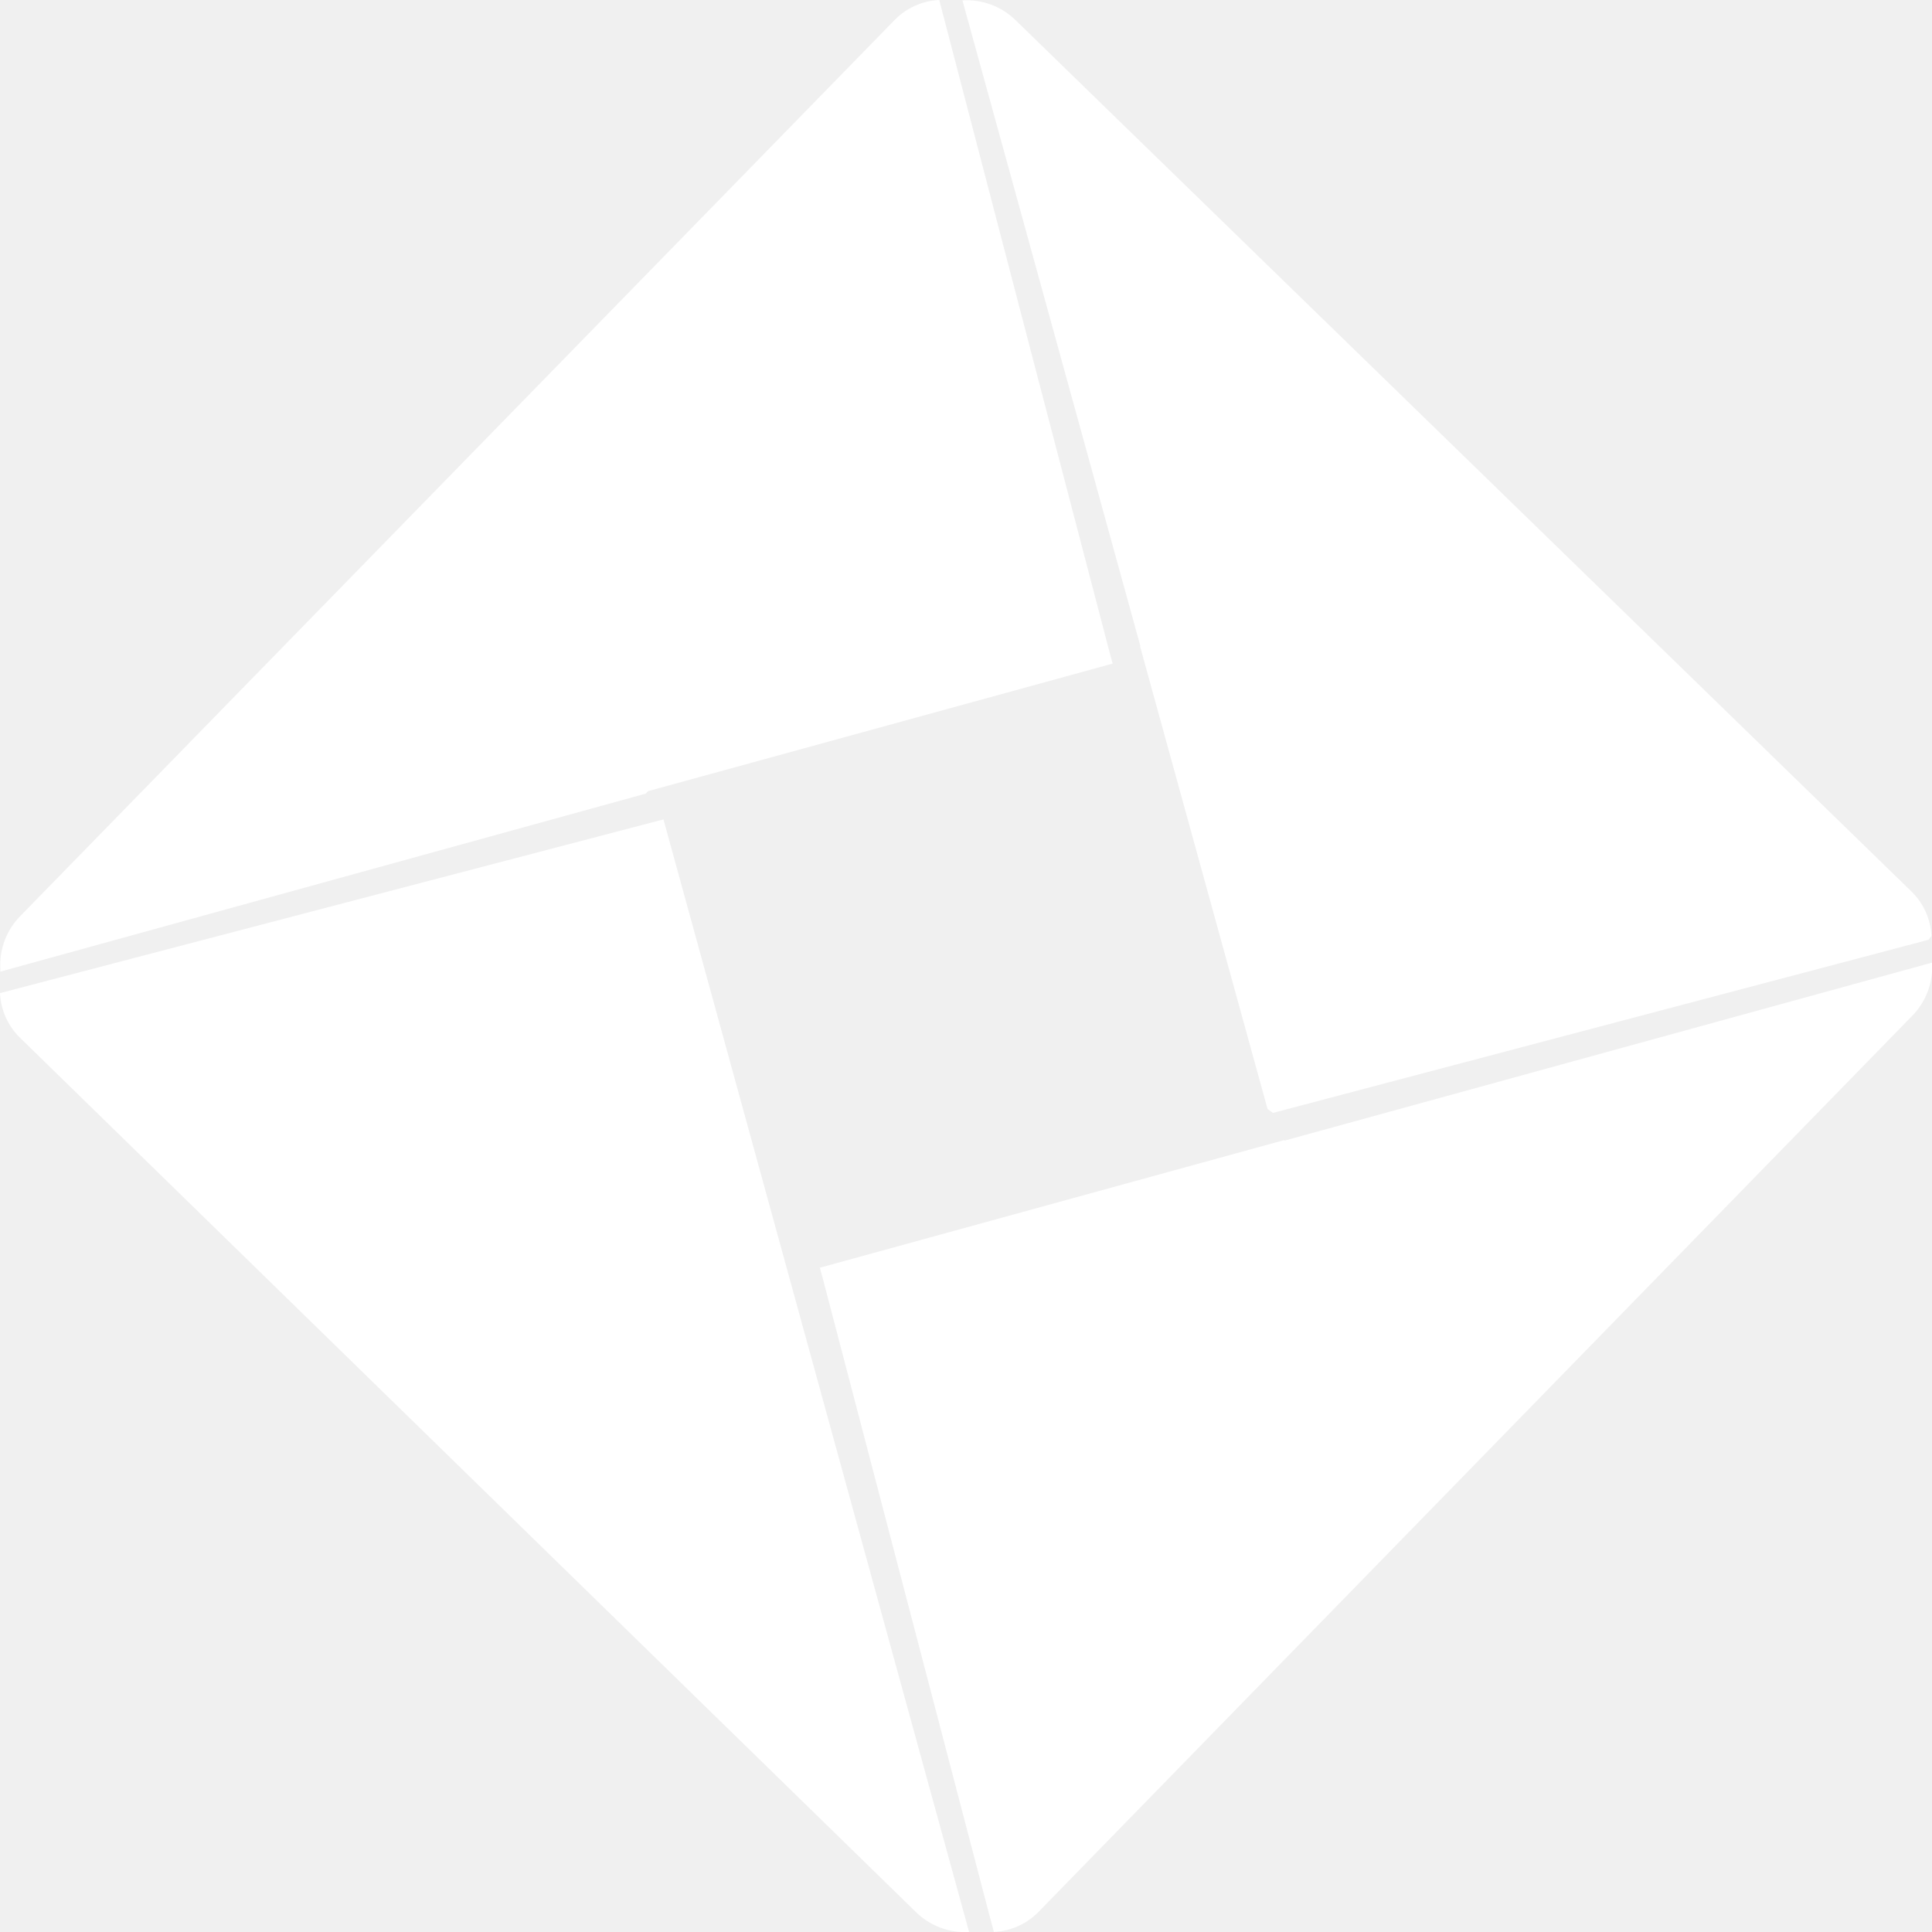
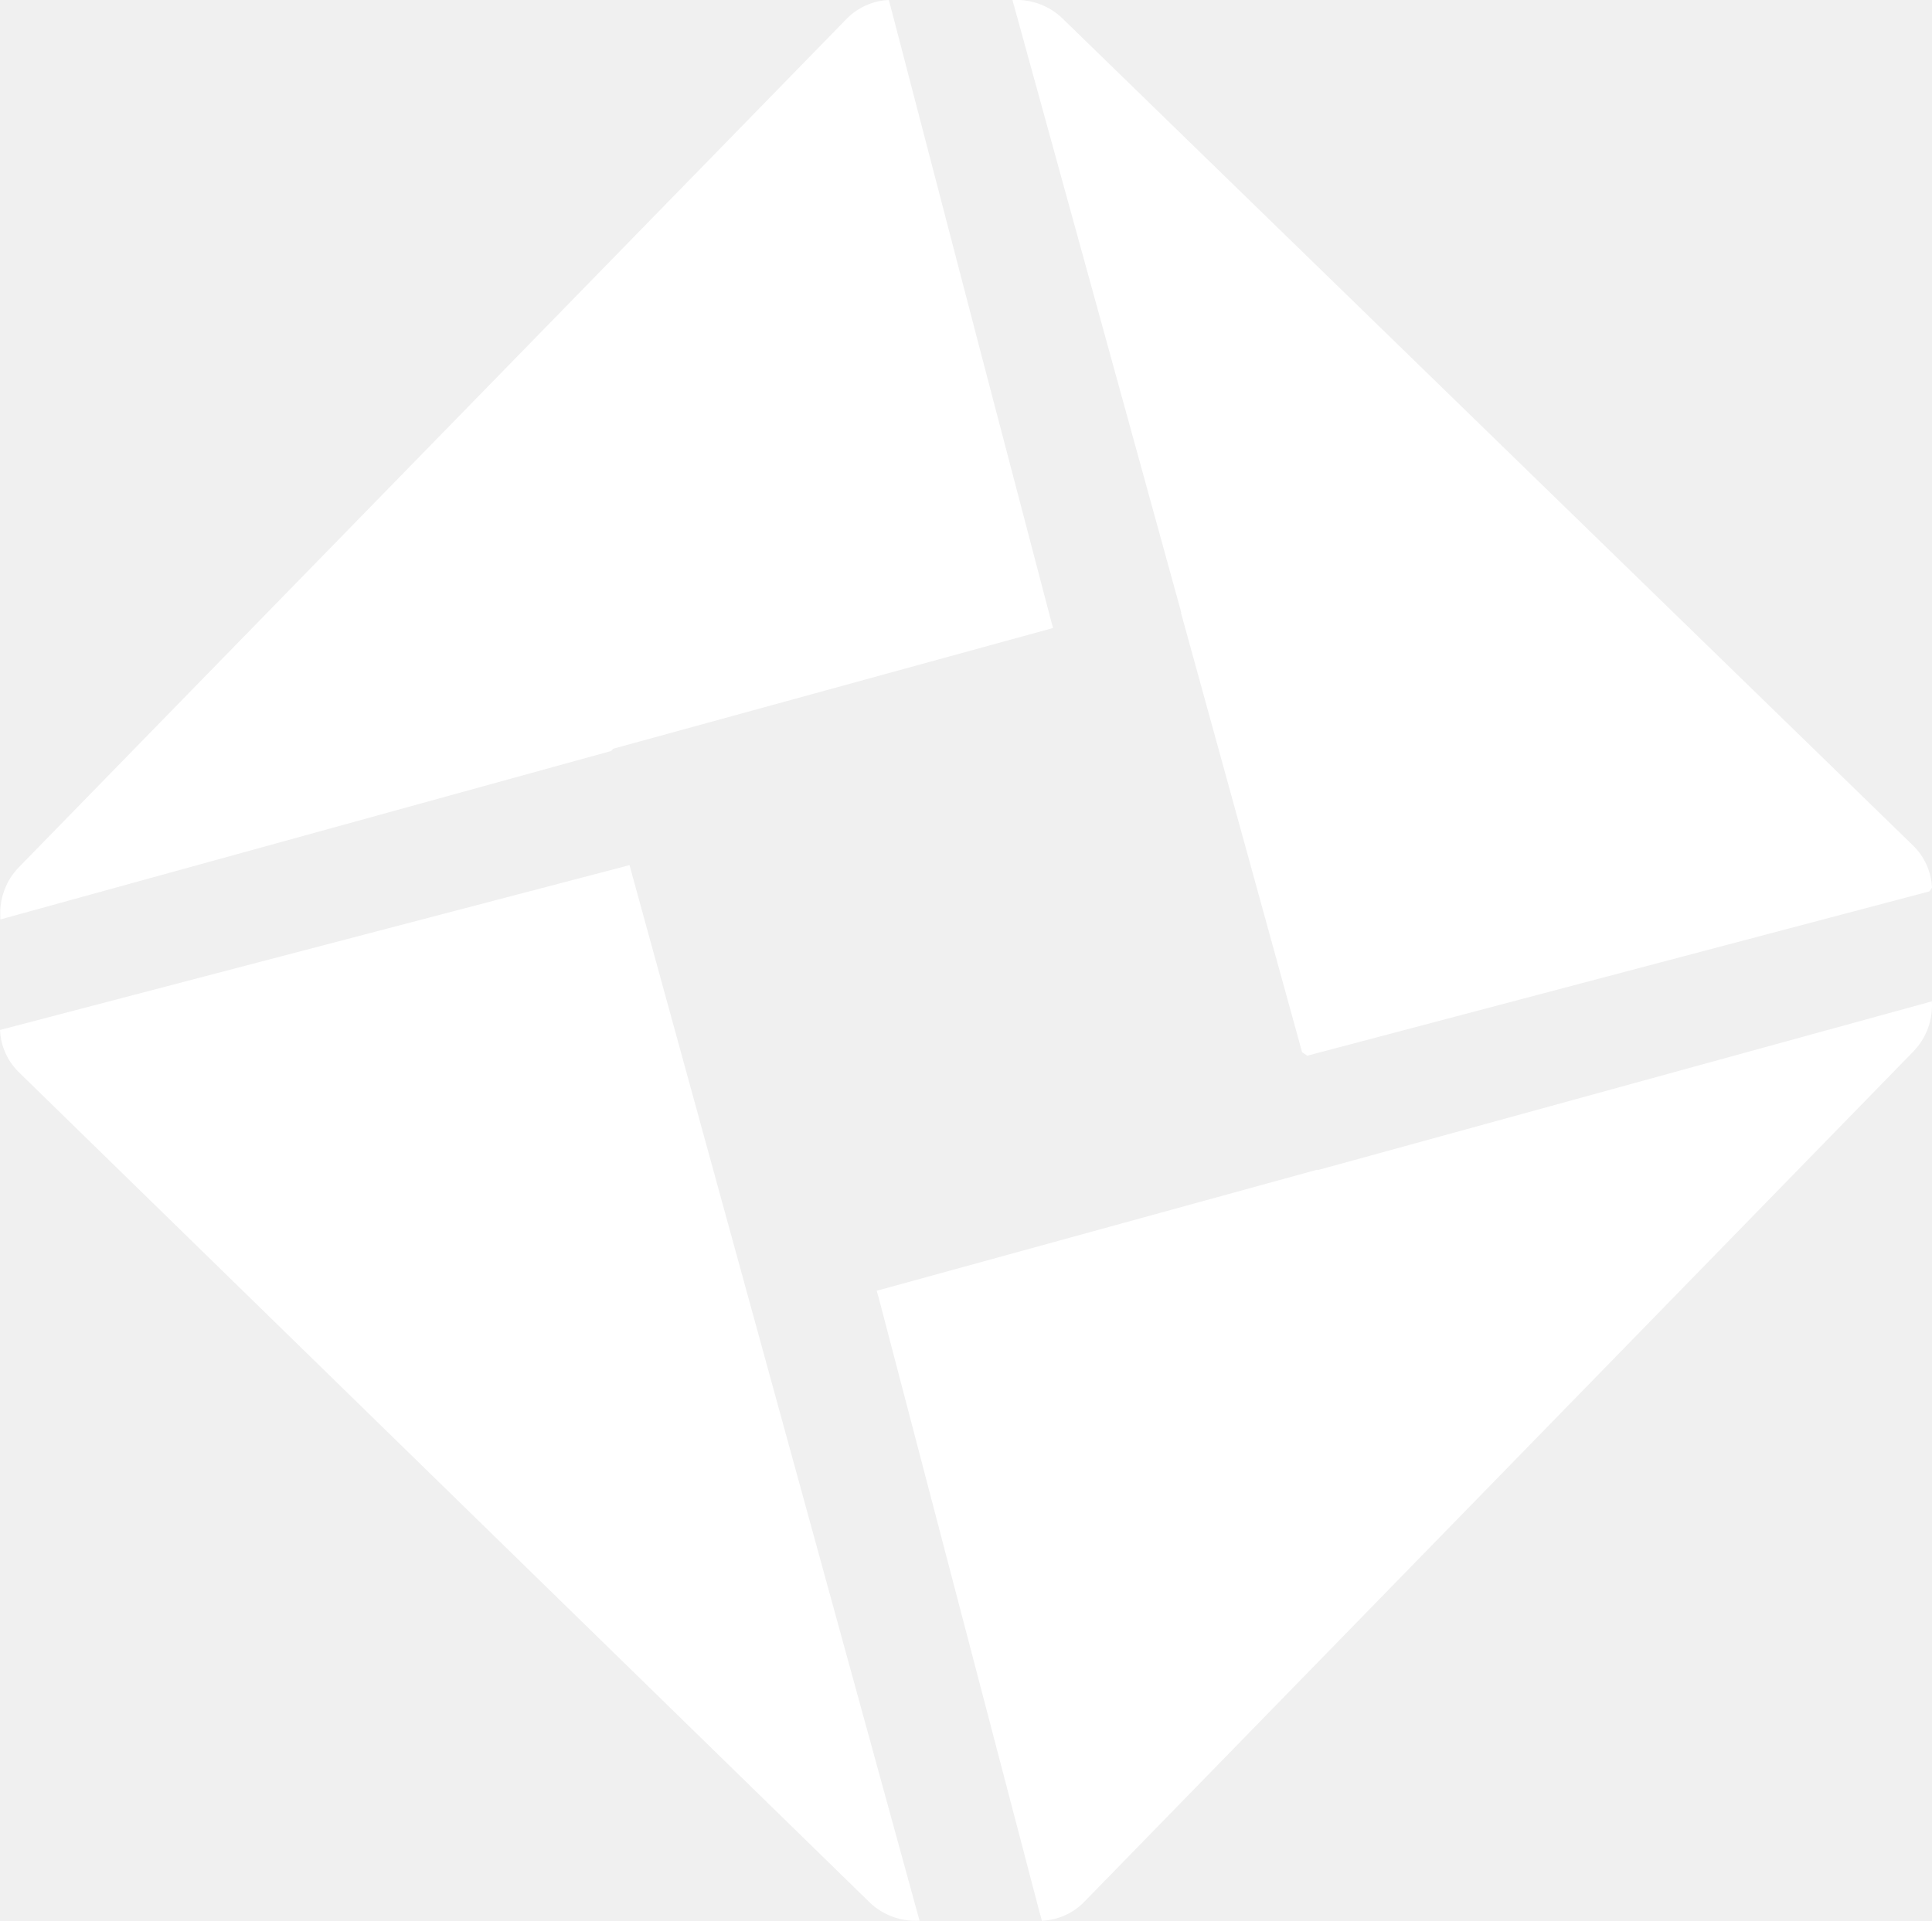
- <svg xmlns="http://www.w3.org/2000/svg" width="32" height="32" viewBox="0 0 32 32">
-   <g id="Gruppe_3760" data-name="Gruppe 3760" transform="translate(-1601 -220)">
-     <path id="Pfad_4043" data-name="Pfad 4043" d="M.33,15.181a1.152,1.152,0,0,0-.322.873v.039L10.7,13.144l.032-.039h0l7.7-2.114-.025-.084L17.168,6.168,15.591.123,15.559,0a1.1,1.1,0,0,0-.738.33Z" transform="translate(1600.998 220)" fill="#fff" style="isolation: isolate" />
-     <path id="Pfad_4044" data-name="Pfad 4044" d="M27.6,10.7h0l2.114,7.672.09.063,10.86-2.868.045-.063a1.094,1.094,0,0,0-.33-.736L25.533.329A1.154,1.154,0,0,0,24.66.009l1.655,6.006,1.293,4.691h0Z" transform="translate(1592.281 219.998)" fill="#fff" style="isolation: isolate" />
-     <path id="Pfad_4045" data-name="Pfad 4045" d="M27.97,27.6l-7.64,2.1-.05.013.038.136L23.1,40.481l.063.233a1.1,1.1,0,0,0,.738-.33l14.48-14.851a1.153,1.153,0,0,0,.321-.873L27.977,27.608h0Z" transform="translate(1594.299 211.284)" fill="#fff" style="isolation: isolate" />
-     <path id="Pfad_4046" data-name="Pfad 4046" d="M0,23.157a1.1,1.1,0,0,0,.33.738l14.848,14.49a1.152,1.152,0,0,0,.873.322L10.989,20.28,0,23.157Z" transform="translate(1601 213.292)" fill="#fff" style="isolation: isolate" />
+ <svg xmlns="http://www.w3.org/2000/svg" width="31.516" height="31.337" viewBox="0 0 31.516 31.337">
+   <g id="Gruppe_3760" data-name="Gruppe 3760" transform="translate(-1601 -220.665)">
+     <path id="Pfad_4043" data-name="Pfad 4043" d="M.308,14.15a1.074,1.074,0,0,0-.3.814V15l9.966-2.749.03-.036h0l7.177-1.97-.023-.078L16,5.749,14.532.115,14.5,0a1.025,1.025,0,0,0-.688.308Z" transform="translate(1600.998 220.665)" fill="#fff" style="isolation: isolate" />
+     <path id="Pfad_4044" data-name="Pfad 4044" d="M27.408,10h0l1.976,7.171.084.059,10.15-2.681.042-.059a1.023,1.023,0,0,0-.308-.688L25.476.308a1.079,1.079,0,0,0-.816-.3l1.547,5.613,1.208,4.384h0Z" transform="translate(1592.856 220.658)" fill="#fff" style="isolation: isolate" />
+     <path id="Pfad_4045" data-name="Pfad 4045" d="M27.465,27.407l-7.138,1.962-.047.012.036.127,2.6,9.934.059.218a1.028,1.028,0,0,0,.69-.308L37.193,25.476a1.077,1.077,0,0,0,.3-.816L27.472,27.414h0Z" transform="translate(1595.021 212.341)" fill="#fff" style="isolation: isolate" />
+     <path id="Pfad_4046" data-name="Pfad 4046" d="M0,22.969a1.028,1.028,0,0,0,.308.69L14.184,37.2a1.077,1.077,0,0,0,.816.3L10.269,20.28Z" transform="translate(1601 214.499)" fill="#fff" style="isolation: isolate" />
  </g>
</svg>
